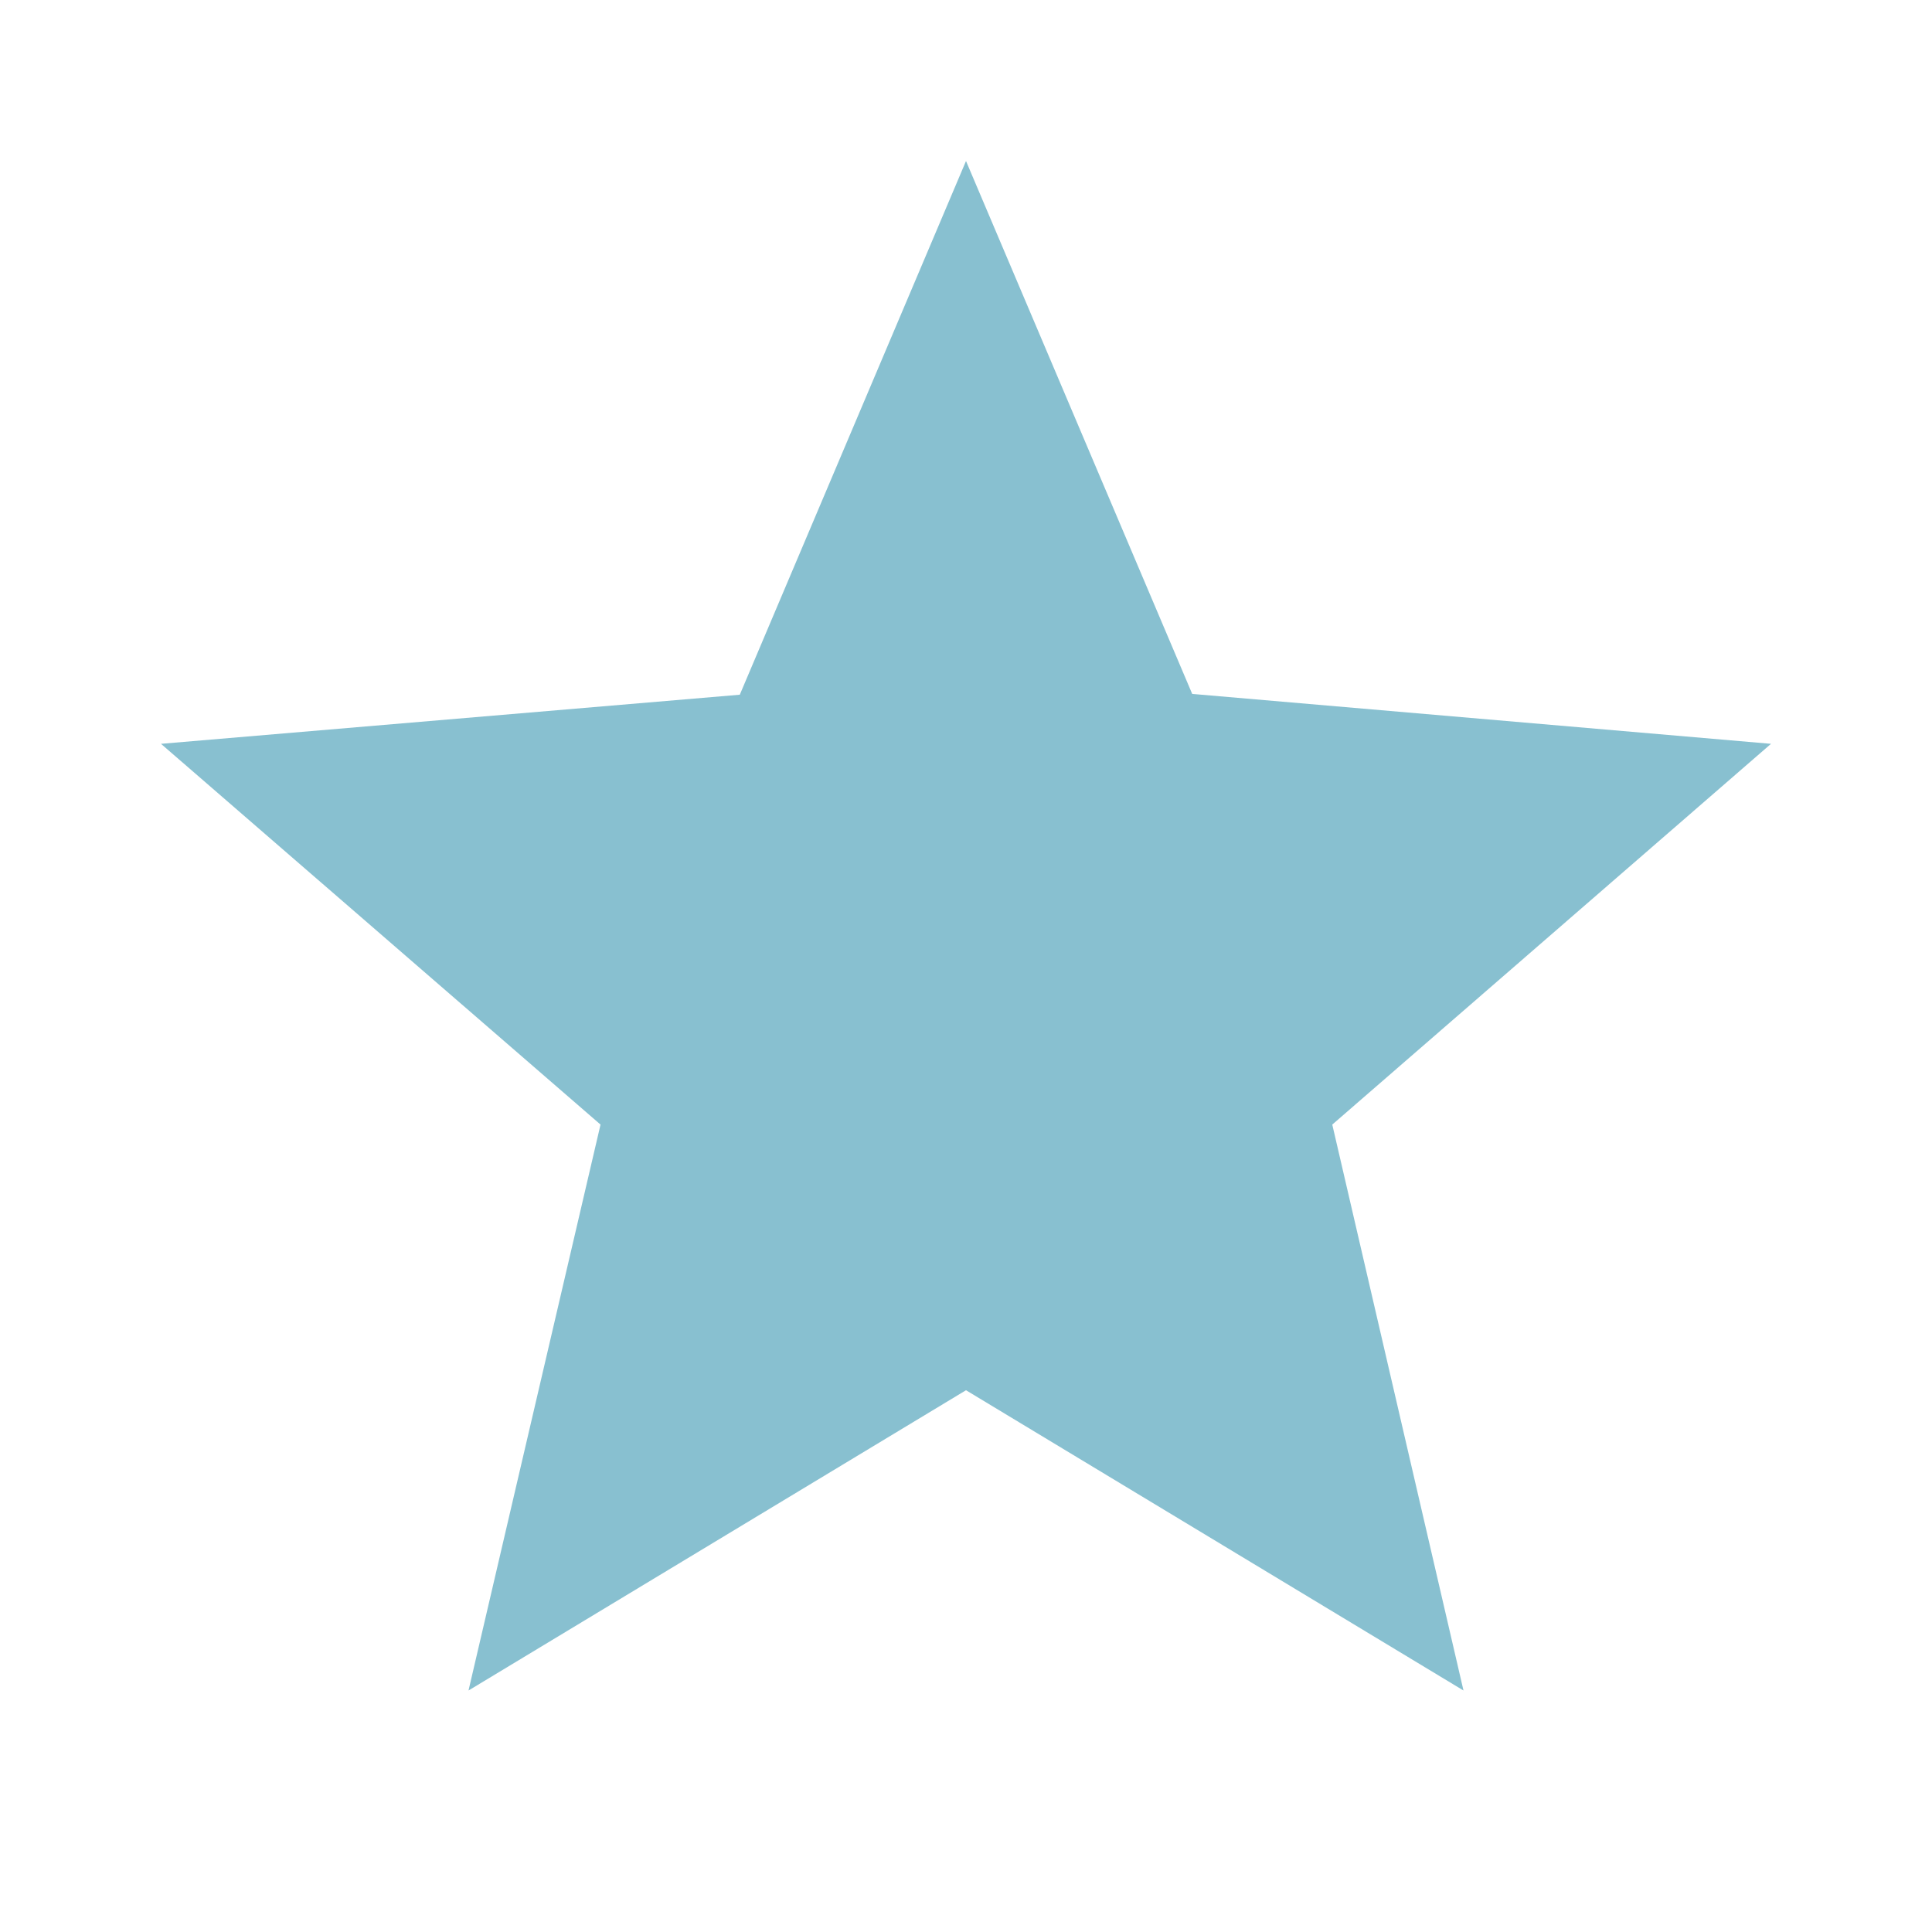
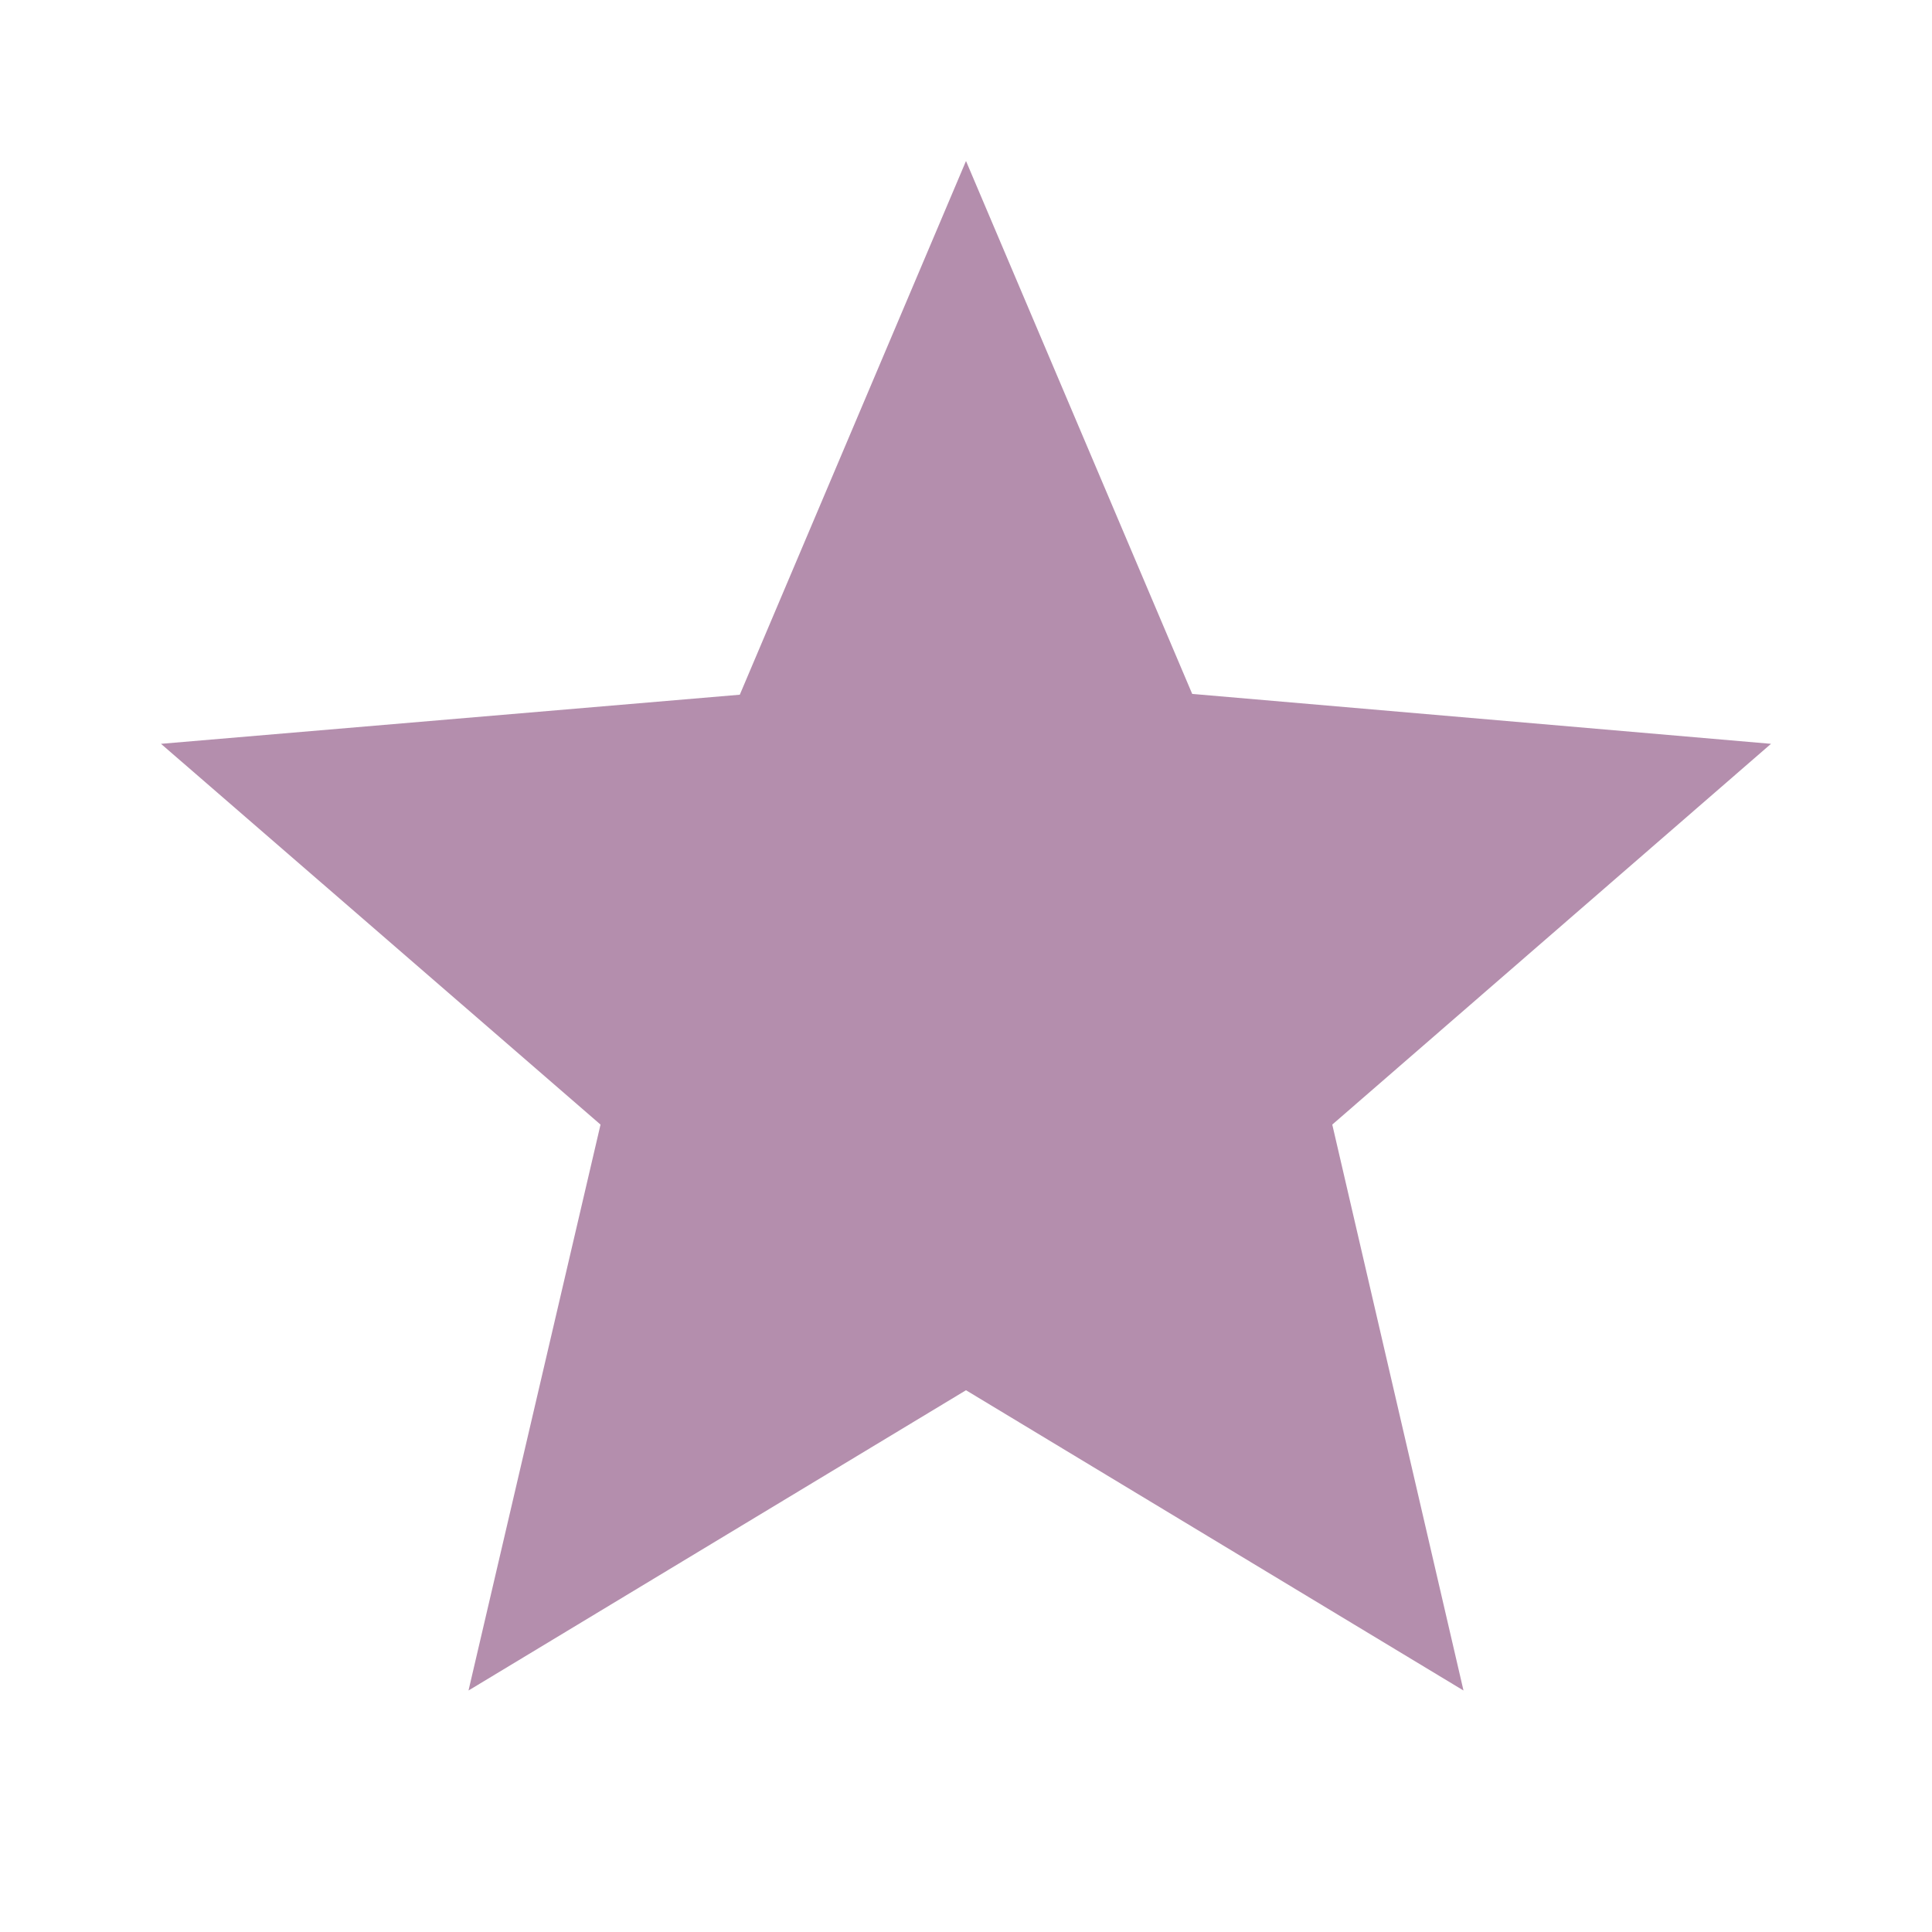
- <svg xmlns="http://www.w3.org/2000/svg" height="24px" viewBox="0 0 24 24" width="24px" fill="#88C0D0">
+ <svg xmlns="http://www.w3.org/2000/svg" height="24px" viewBox="0 0 24 24" width="24px" fill="#B48EAD">
  <path d="M0 0h24v24H0V0z" fill="none" />
  <path d="M22 9.24l-7.19-.62L12 2 9.19 8.63 2 9.24l5.46 4.73L5.82 21 12 17.27 18.18 21l-1.63-7.03L22 9.24zM12 15.4l-3.76 2.27 " />
</svg>
